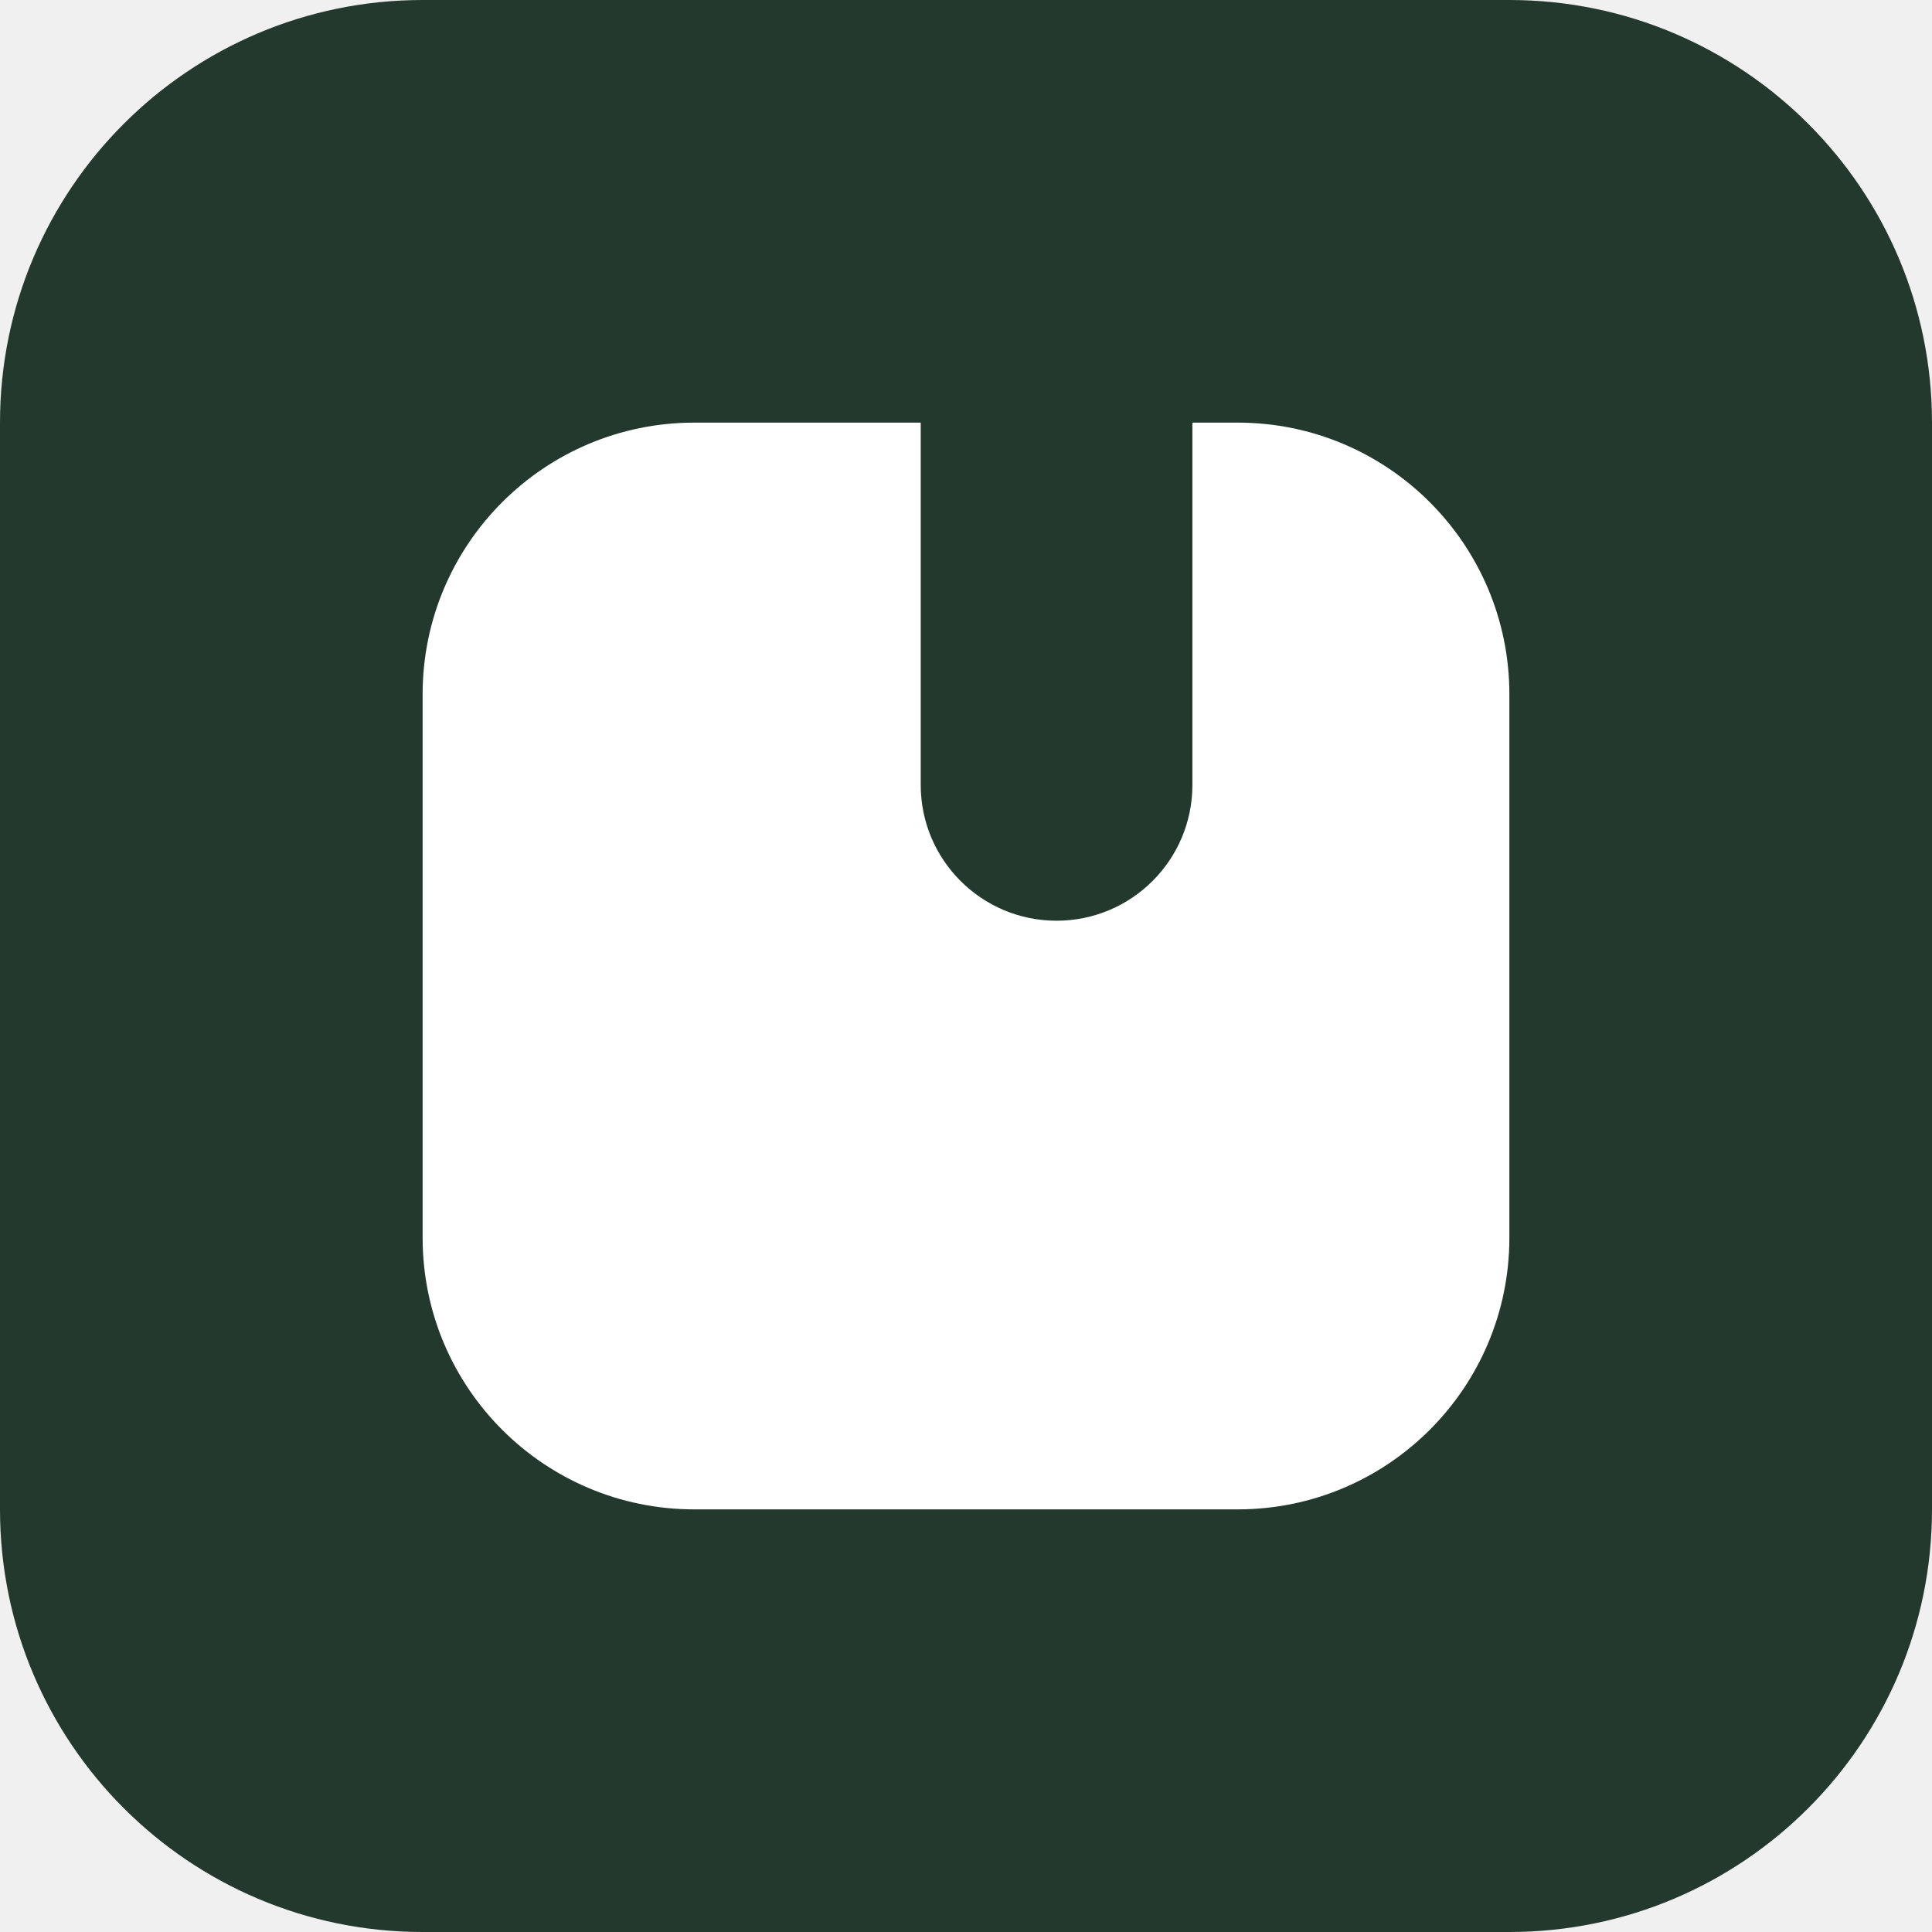
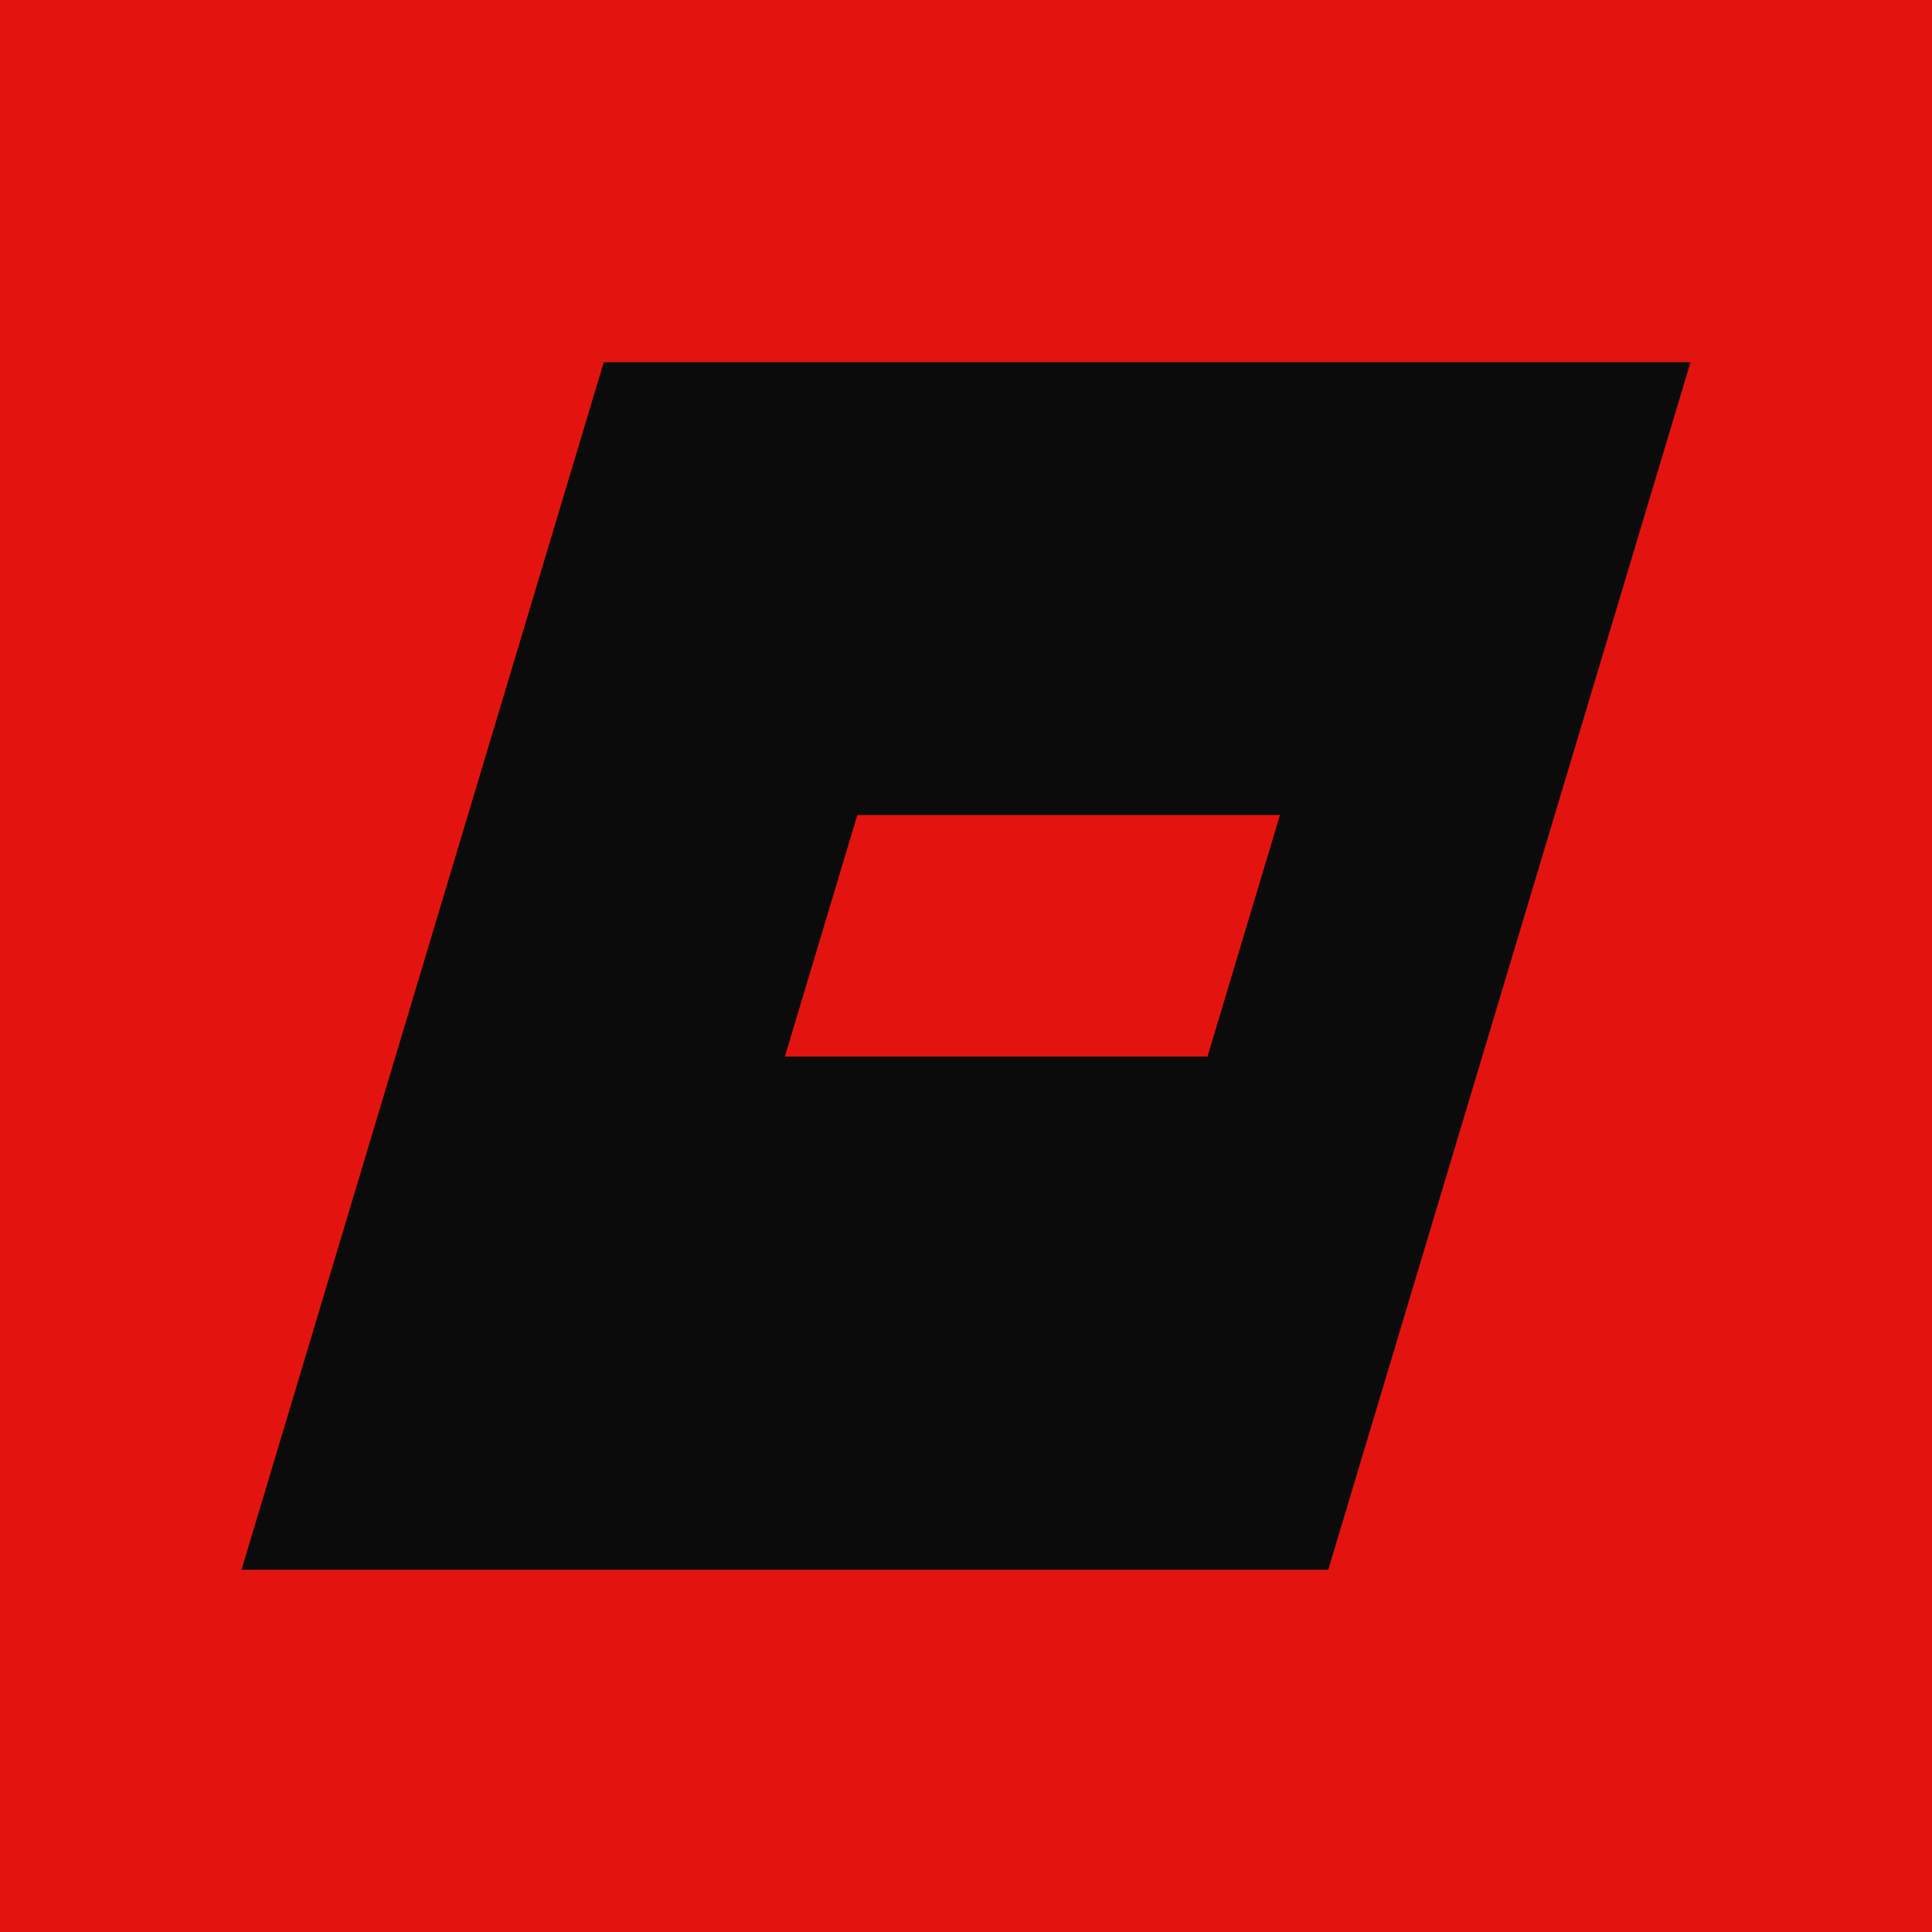
<svg xmlns="http://www.w3.org/2000/svg" viewBox="0 0 32 32">
-   <rect width="32" height="32" rx="7" fill="#24392d" />
-   <path transform="translate(7 7) scale(.75)" fill="#fff" d="M6 0h5v8a3 3 0 0 0 6 0V0h1a6 6 0 0 1 6 6v12a6 6 0 0 1-6 6H6a6 6 0 0 1-6-6V6a6 6 0 0 1 6-6Z" />
+   <rect width="32" height="32" fill="#e3140f" />
+   <path transform="translate(4 4)" fill="#0b0b0b" fill-rule="evenodd" d="M6 2h18l-6 20H0L6 2Zm4.2 7.5-1.2 4h7l1.2-4h-7Z" />
</svg>
